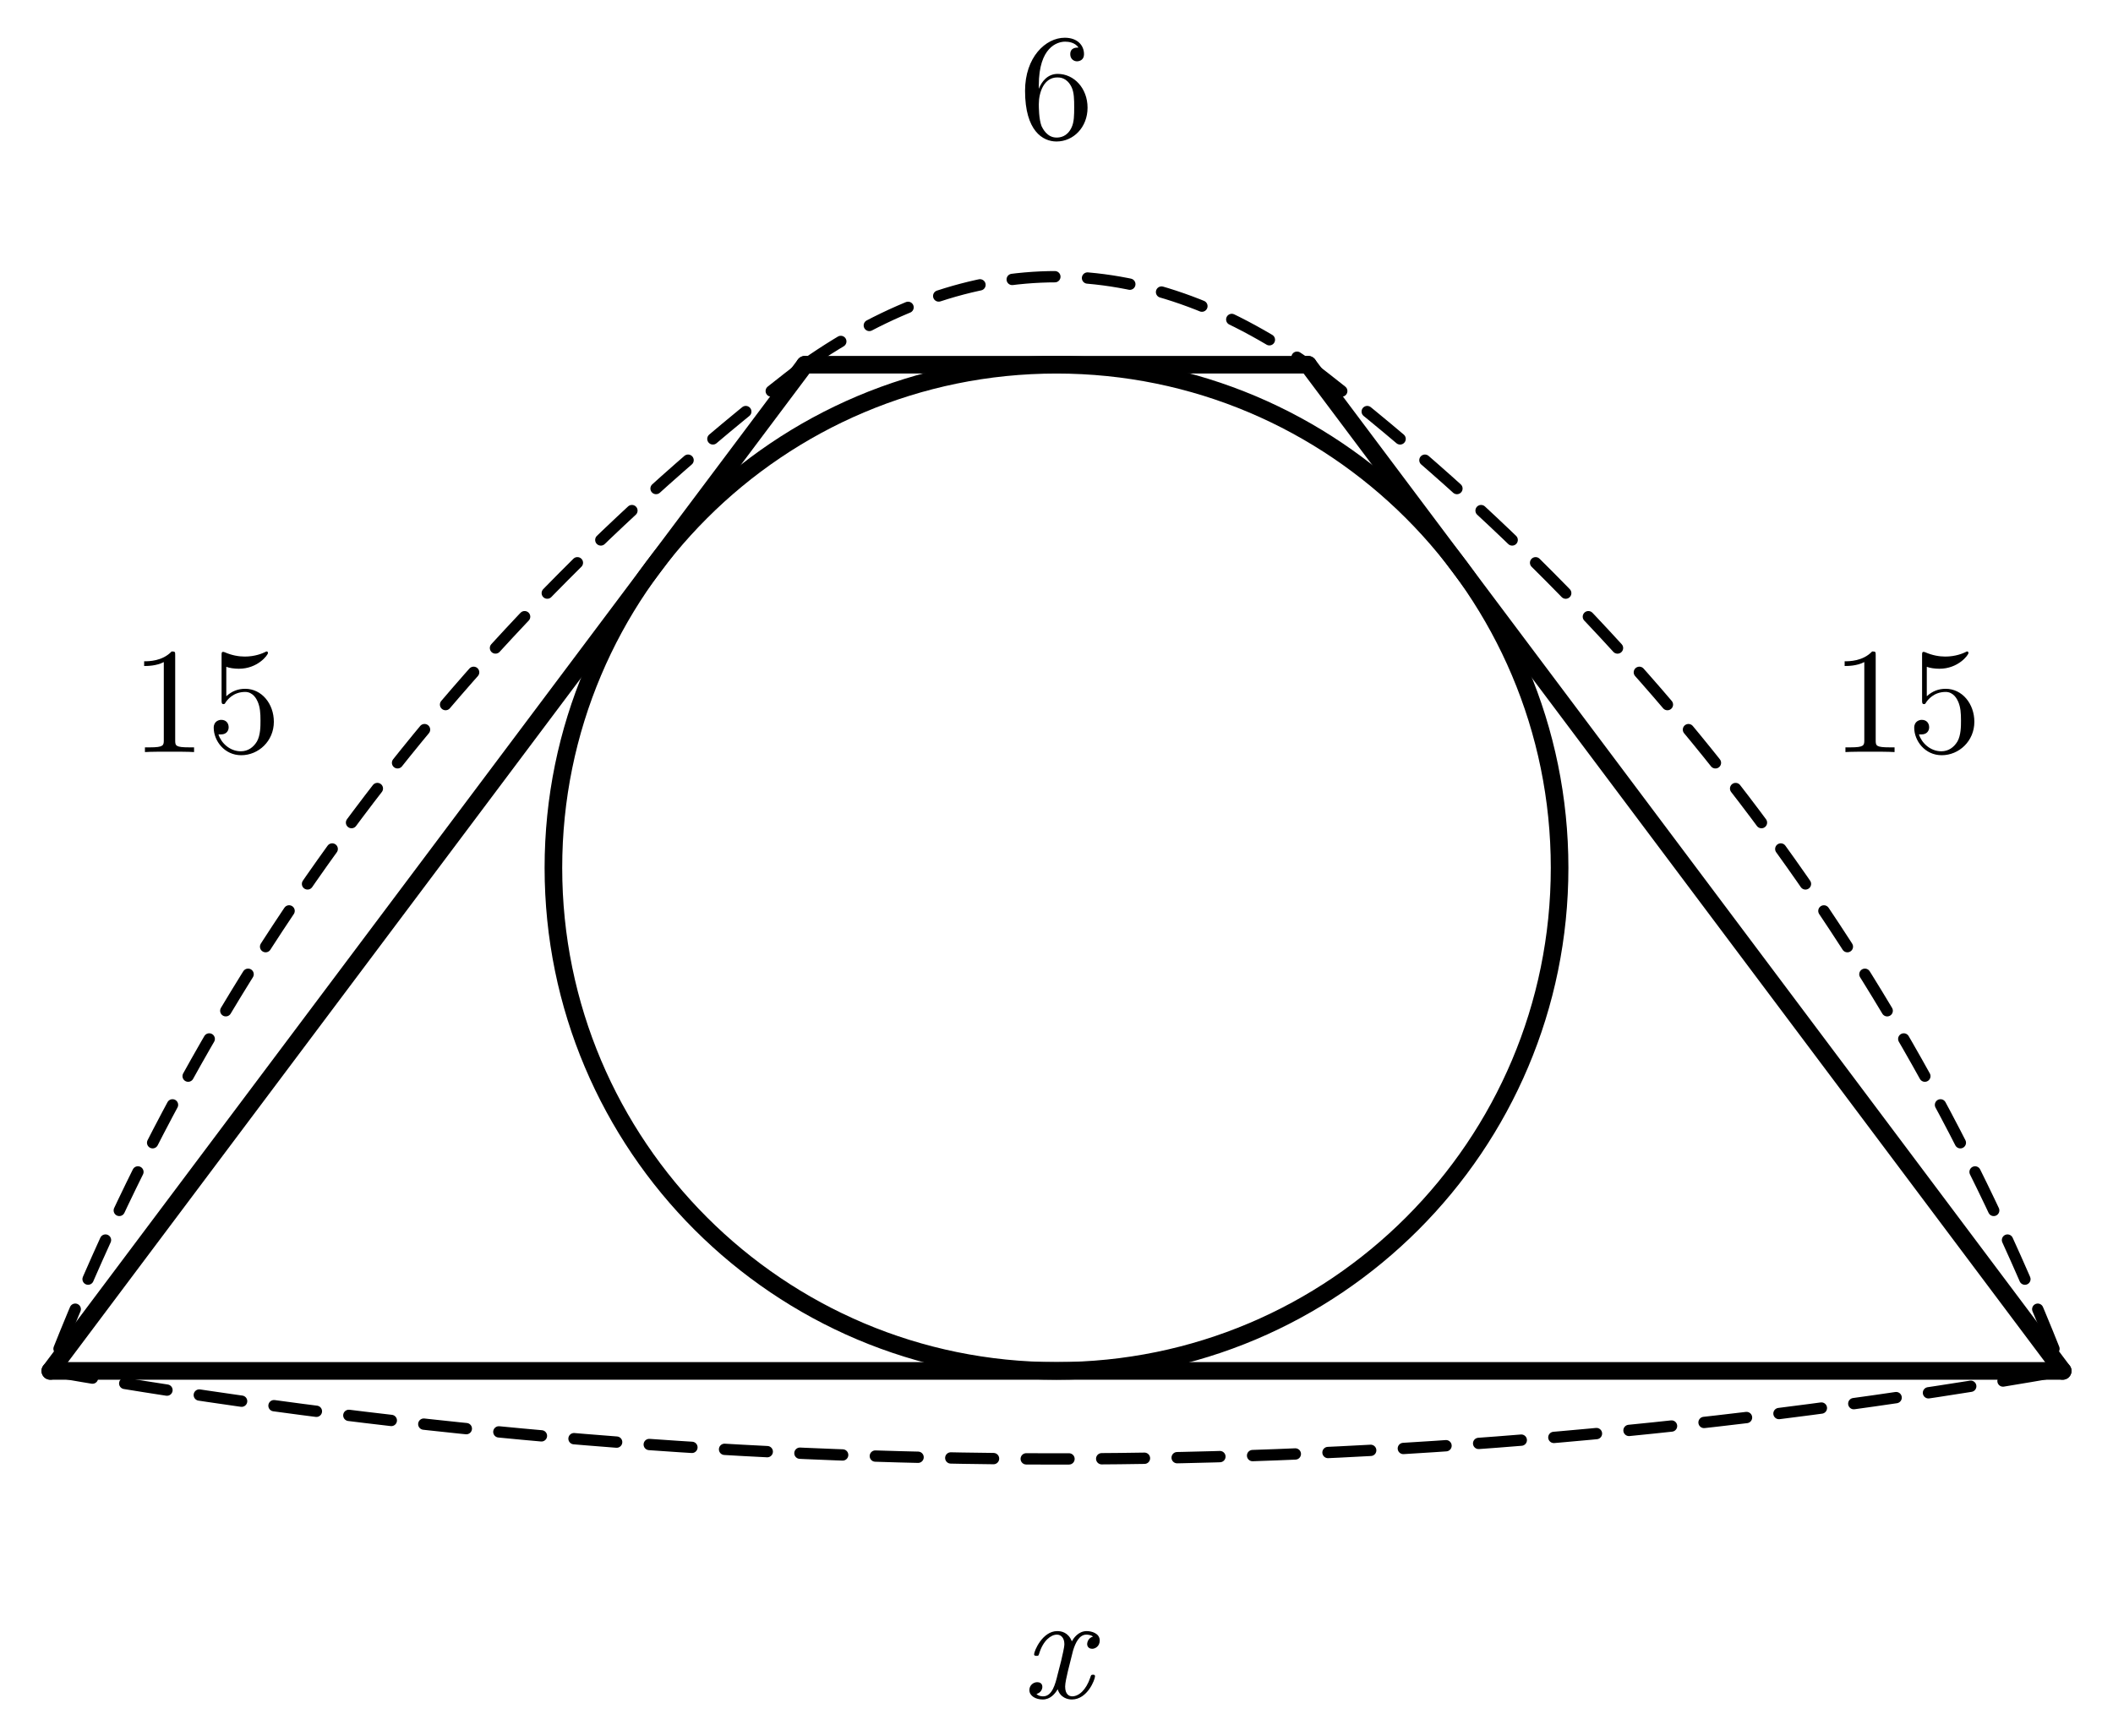
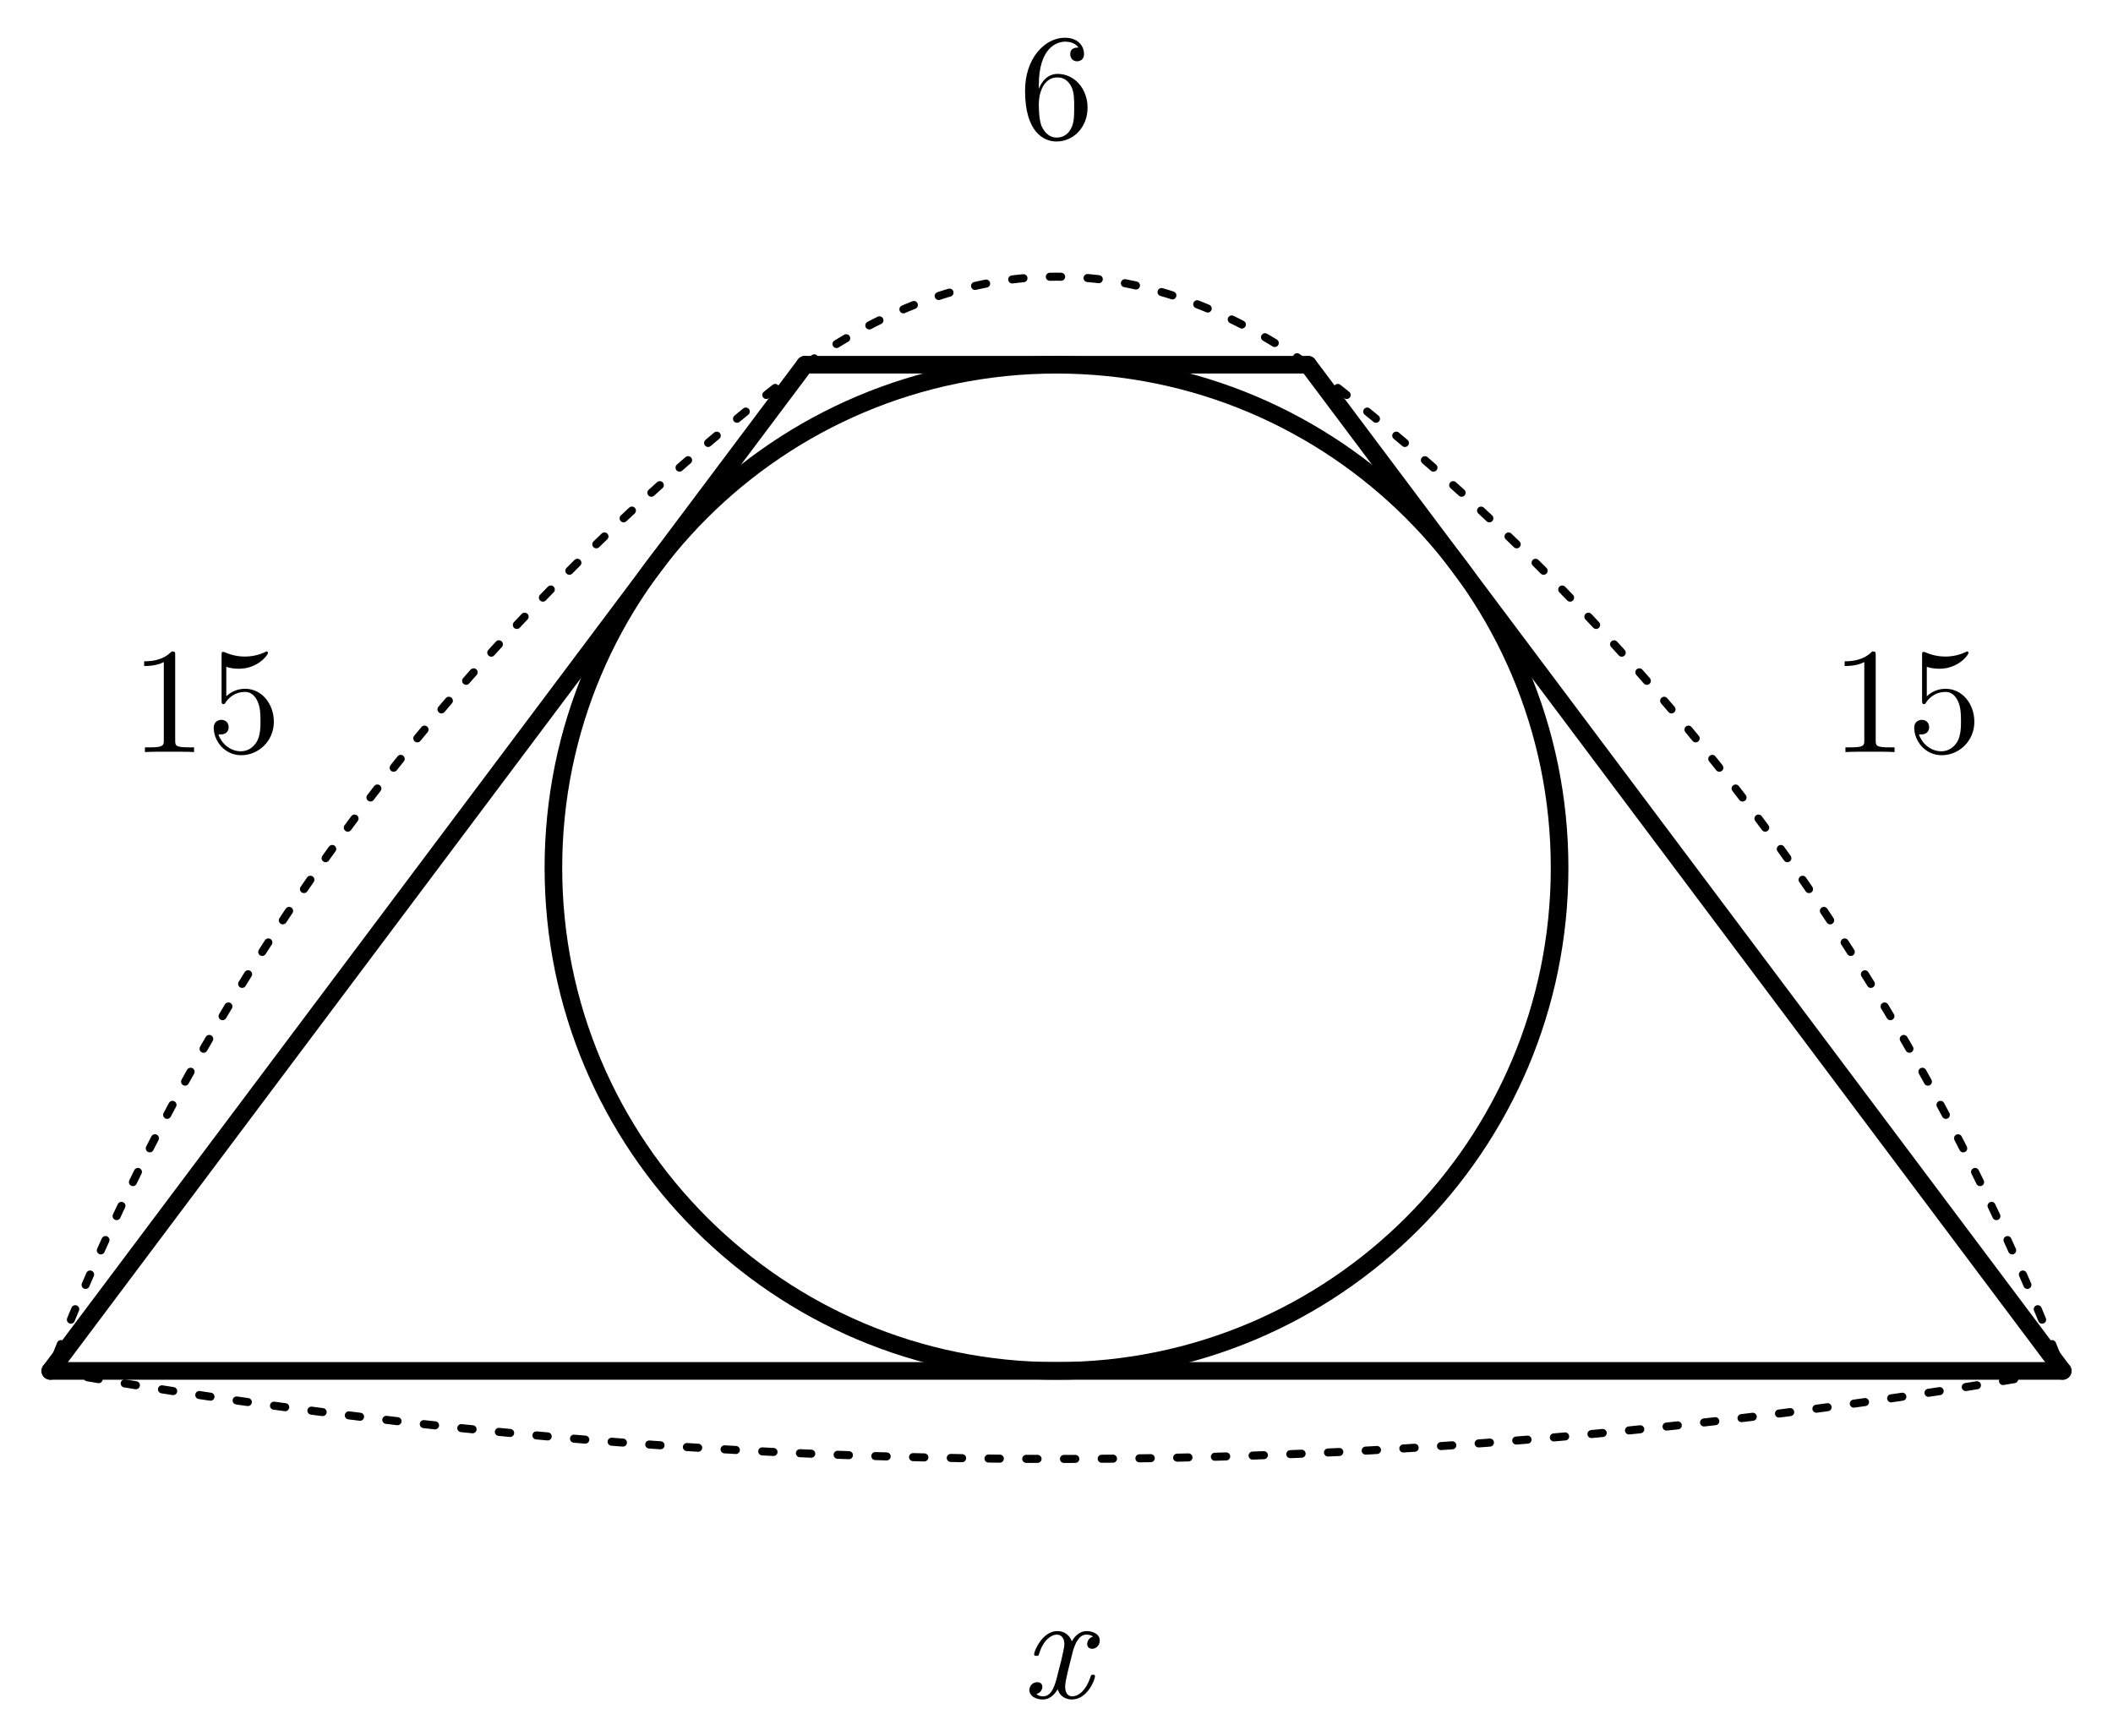
<svg xmlns="http://www.w3.org/2000/svg" width="84mm" height="69mm" viewBox="13 5.5 84 69">
  <style>
.main{fill:none;stroke:#000;stroke-width:.7;stroke-linecap:round;stroke-linejoin:round}
- .dim{fill:none;stroke:#000;stroke-width:.45;stroke-dasharray:1.7 1.3;stroke-linecap:round}
+ .dim{fill:none;stroke:#000;stroke-width:.32;stroke-dasharray:.45 1.05;stroke-linecap:round}
.right{fill:none;stroke:#000;stroke-width:.5}
.point{fill:#000}
.num,.unknown,.area{fill:#000}
.num,.unknown{font-family:"CMU Serif","Latin Modern Roman","Times New Roman",serif;font-size:6px}
.unknown{font-style:italic}
.area{font-family:"Noto Sans CJK JP",sans-serif;font-size:6px}
</style>
  <line class="main" x1="45" y1="20" x2="15" y2="60" />
  <line class="main" x1="15" y1="60" x2="95" y2="60" />
  <line class="main" x1="95" y1="60" x2="65" y2="20" />
  <line class="main" x1="65" y1="20" x2="45" y2="20" />
  <circle class="main" cx="55" cy="40" r="20" />
  <path class="dim" d="M45 20 Q55 13 65 20" />
  <text class="num" x="55" y="11" text-anchor="middle">6</text>
  <path class="dim" d="M45 20 Q24.4 35.8 15 60" />
  <text class="num" x="21.2" y="35.4" text-anchor="middle">15</text>
  <path class="dim" d="M65 20 Q85.6 35.8 95 60" />
  <text class="num" x="88.8" y="35.4" text-anchor="middle">15</text>
  <path class="dim" d="M15 60 Q55 67 95 60" />
  <text class="unknown" x="55" y="73" text-anchor="middle">x</text>
</svg>
